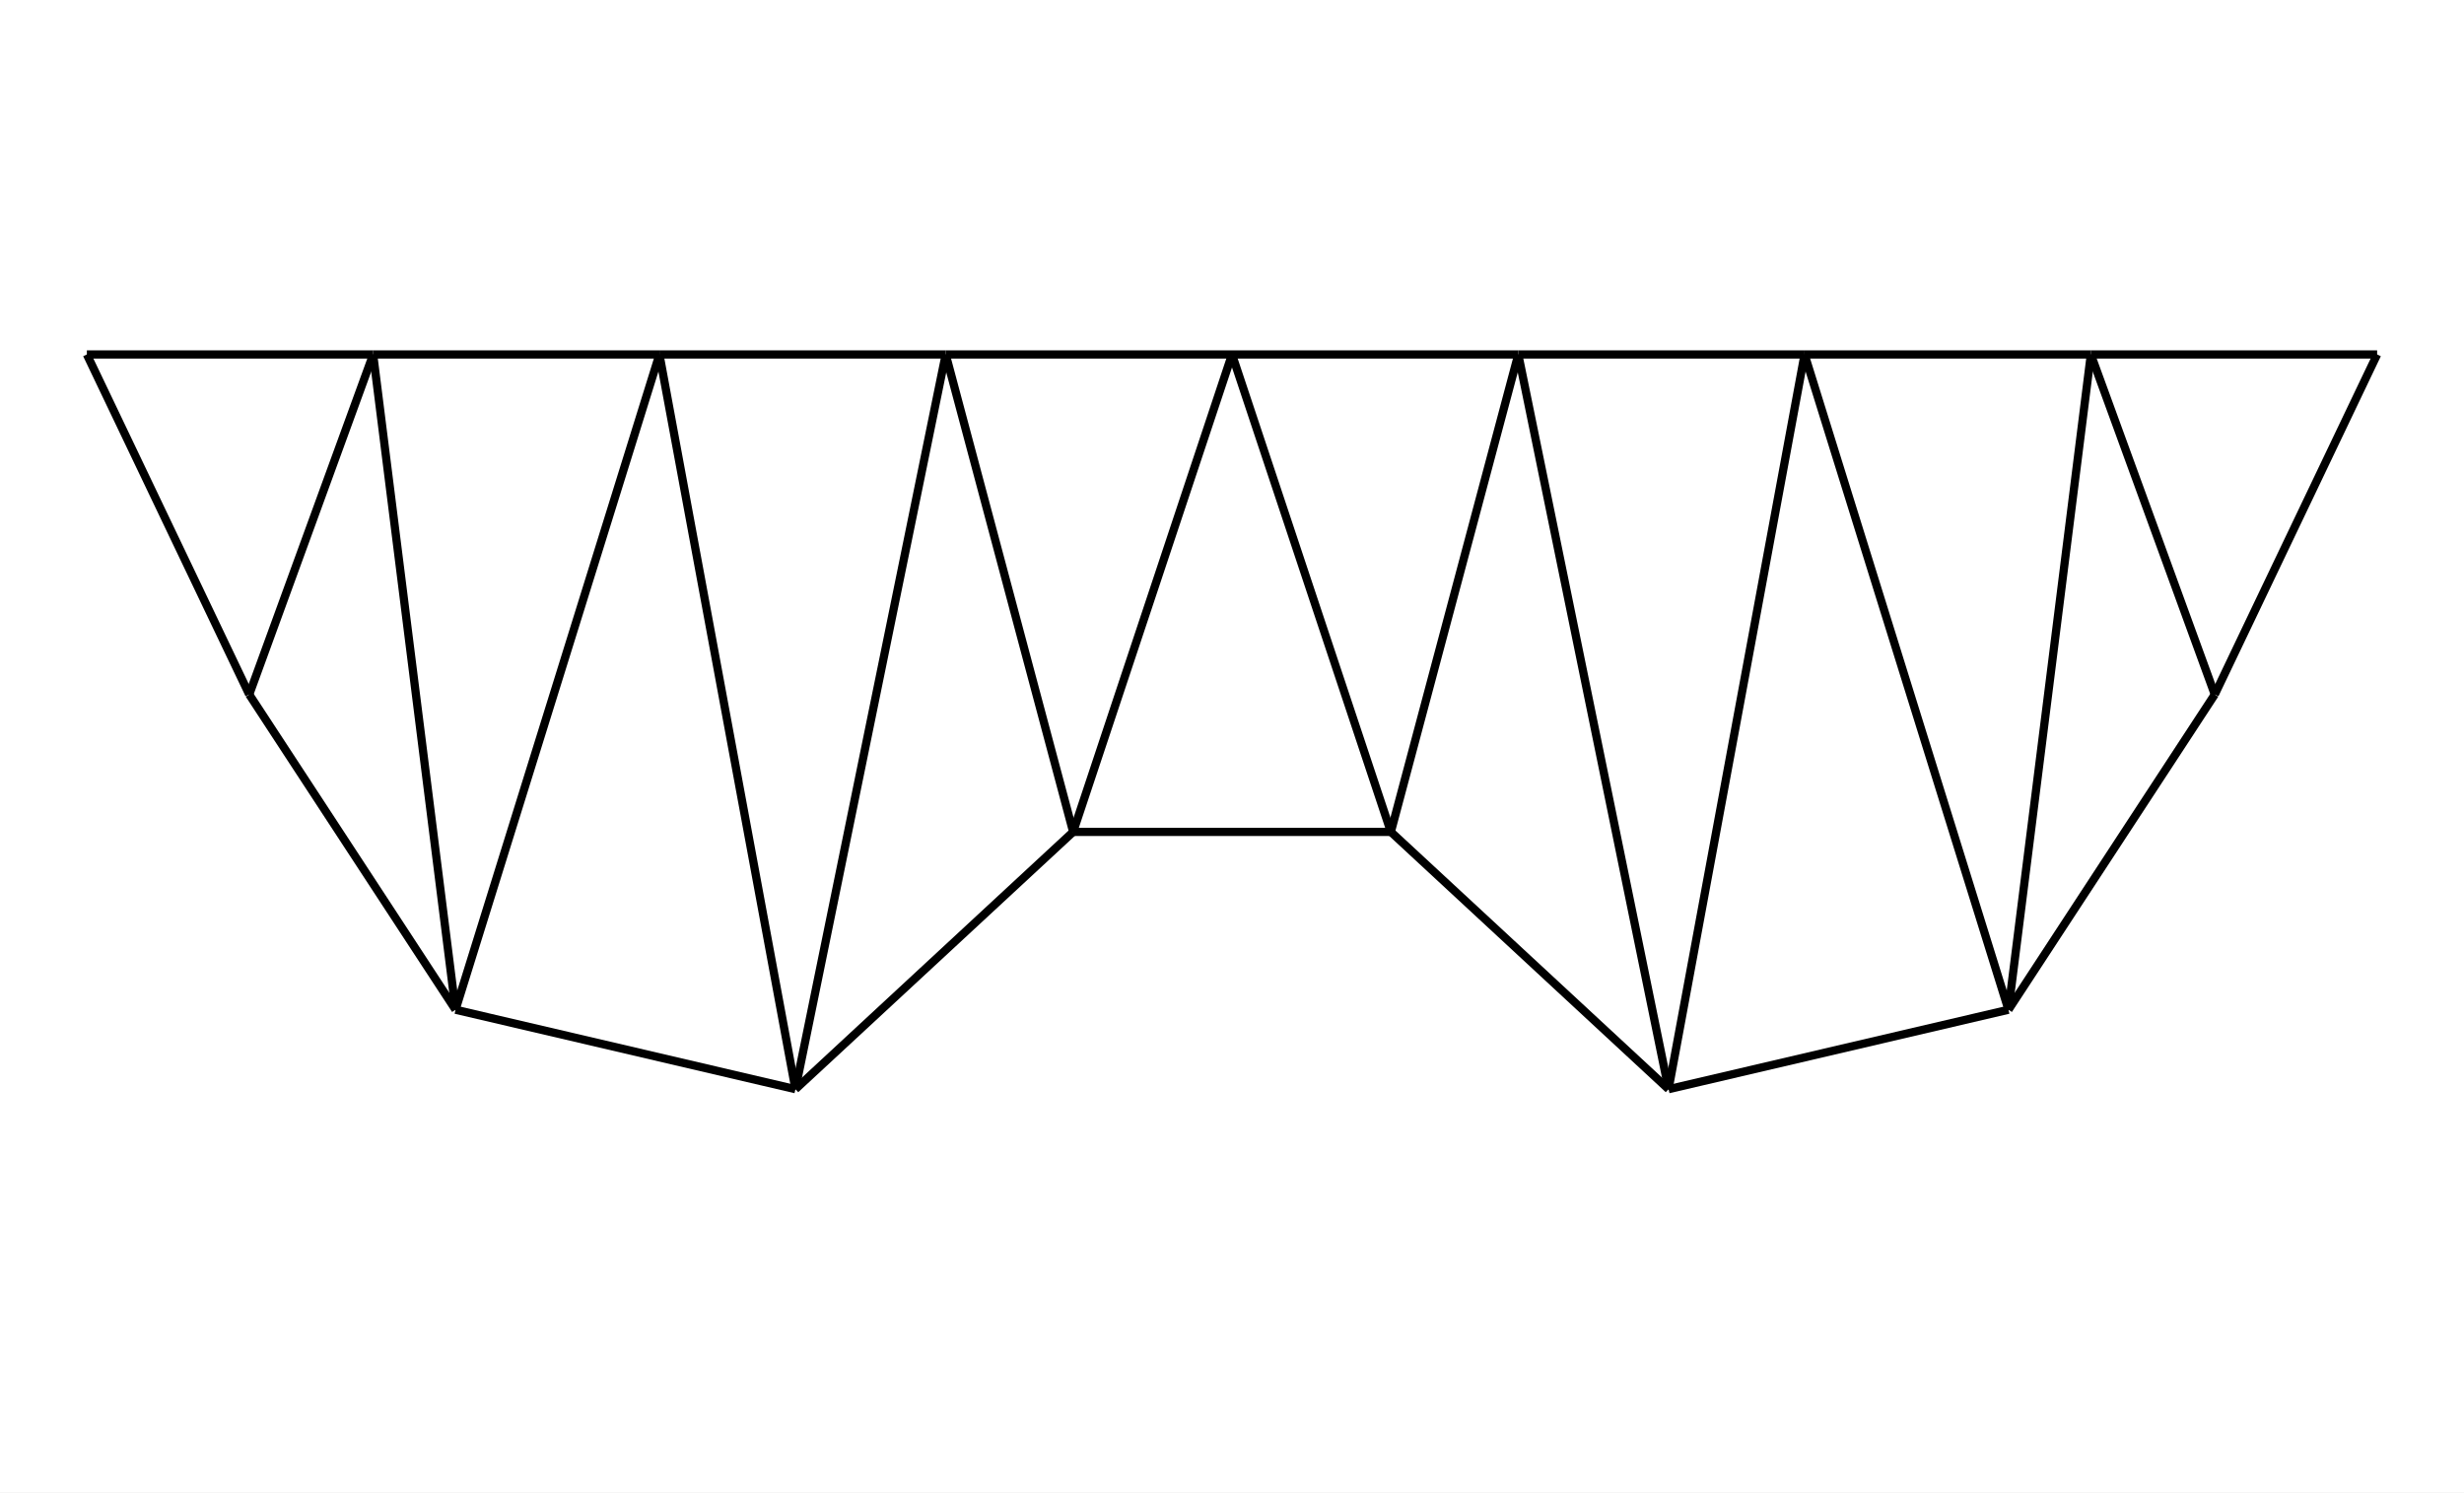
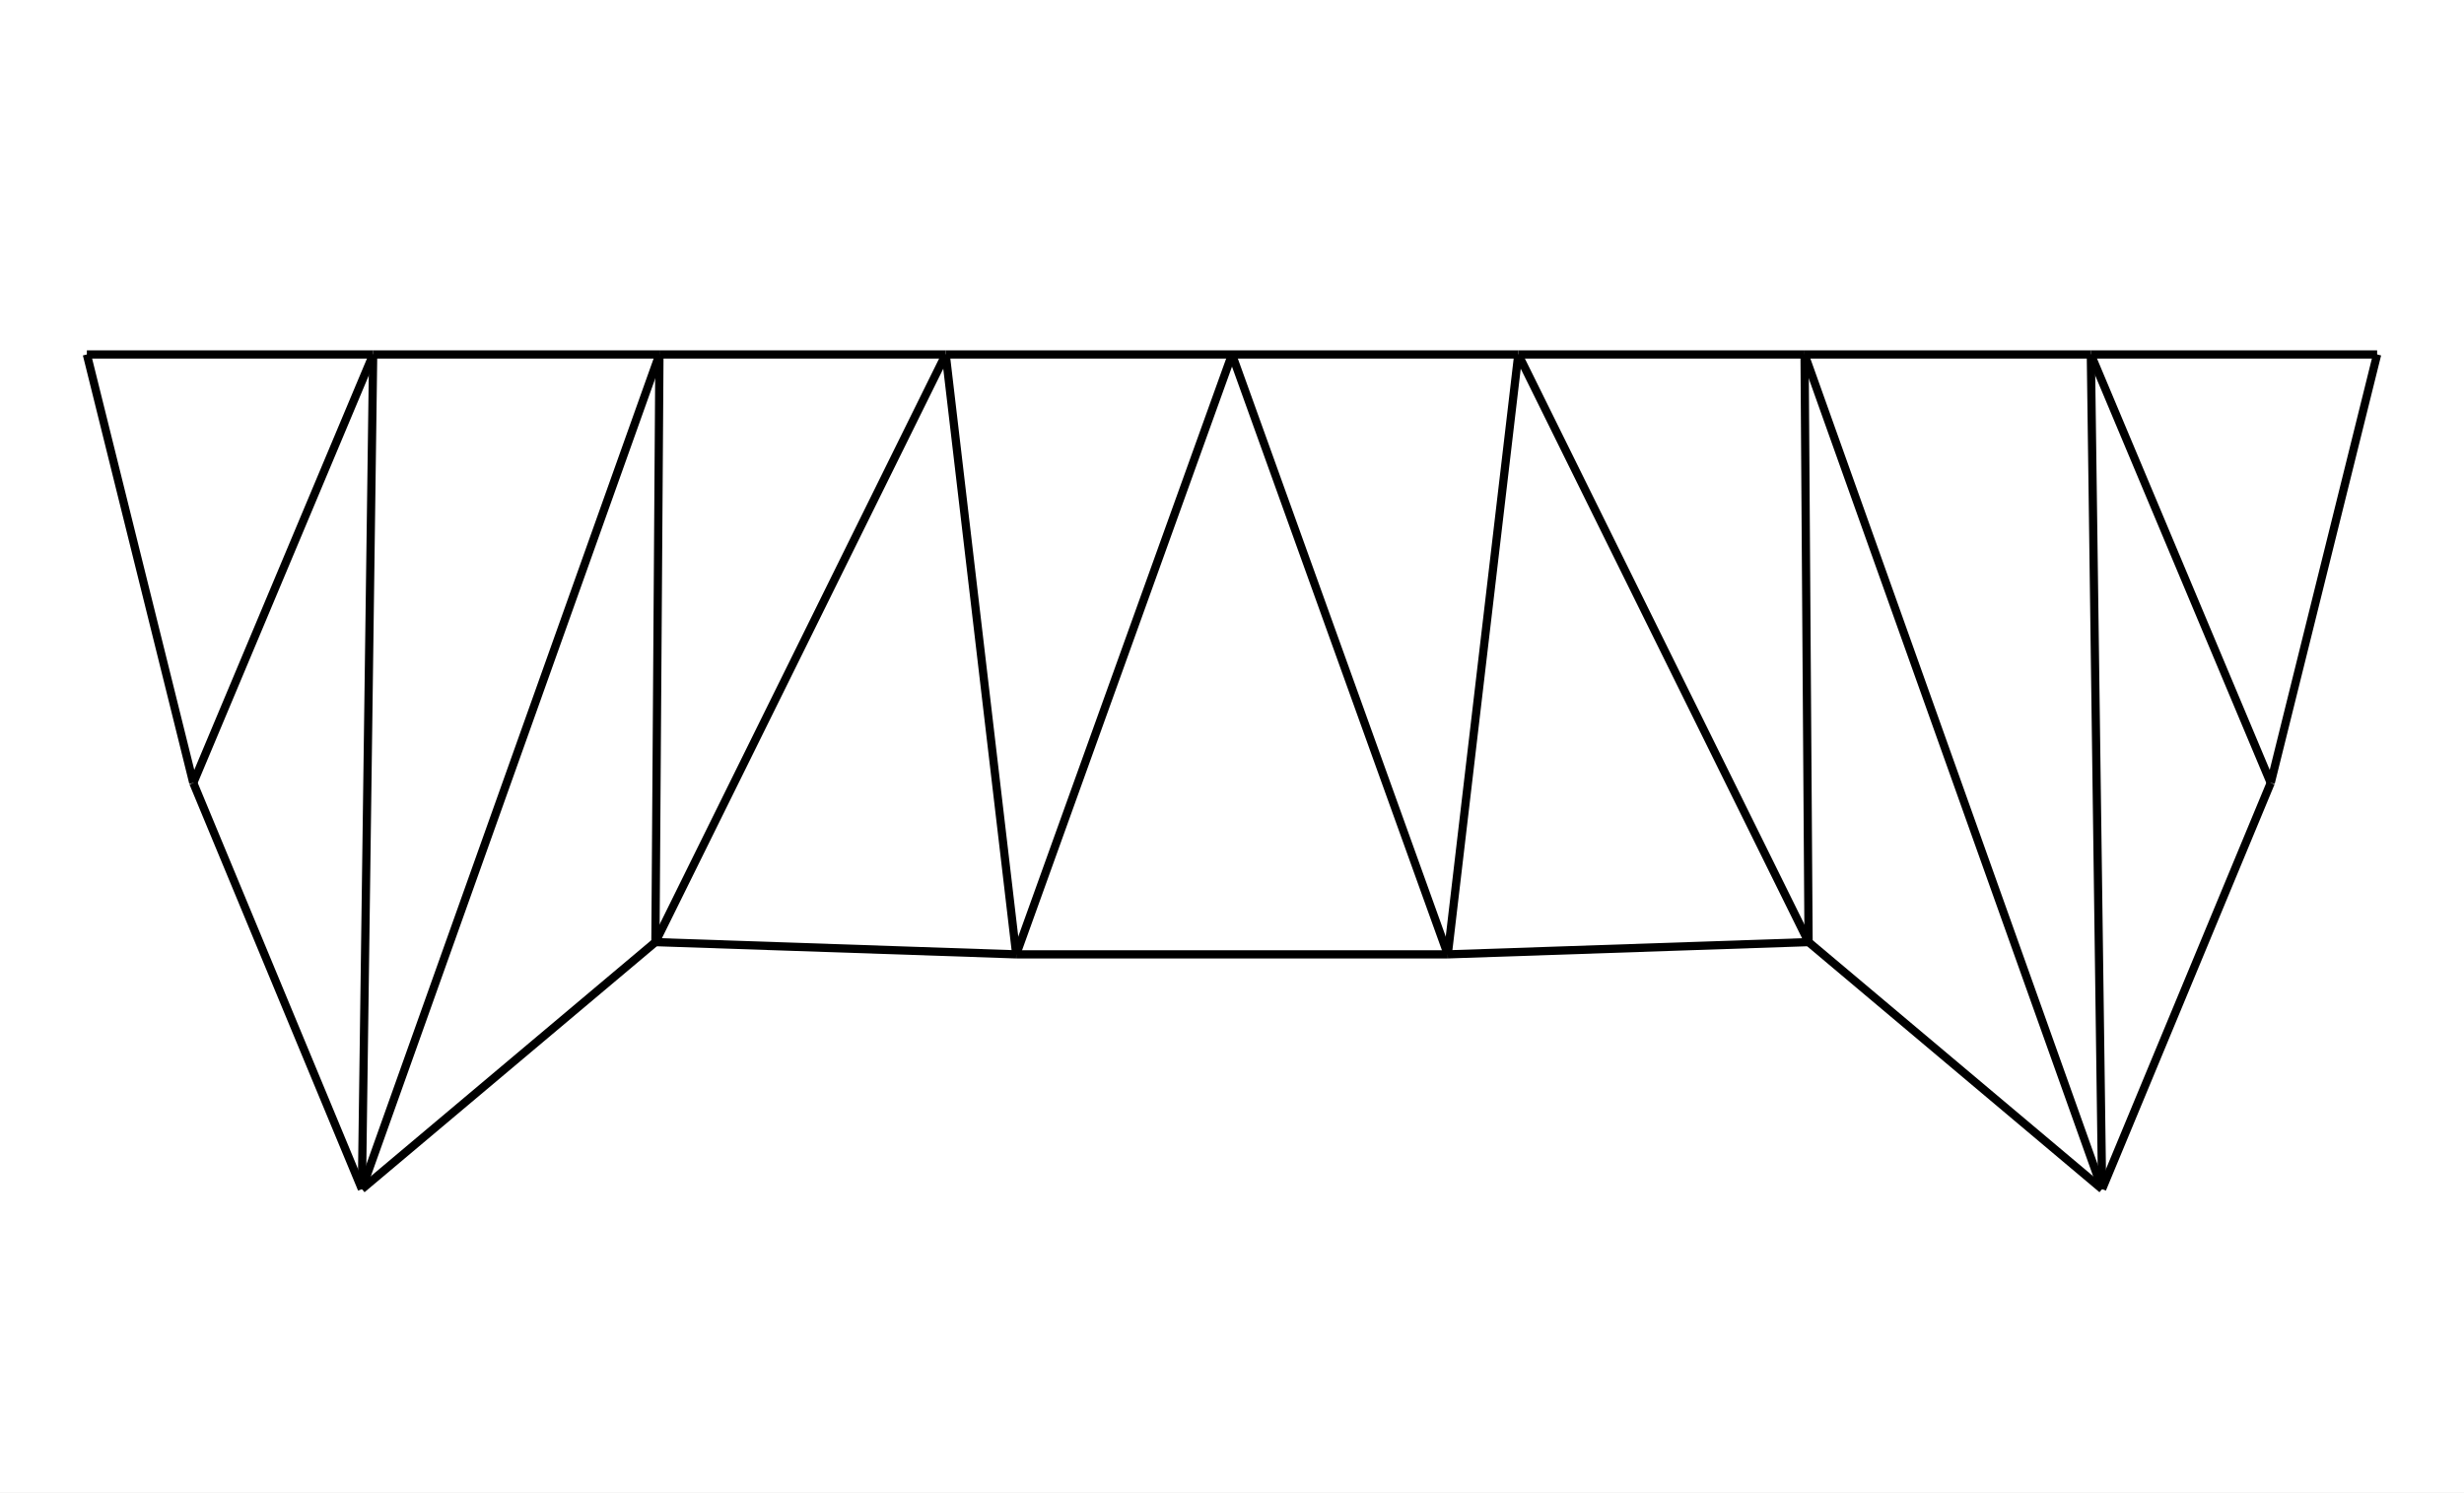
<svg xmlns="http://www.w3.org/2000/svg" class="marks" width="300" height="181.731" viewBox="0 0 300 181.731" version="1.1">
  <rect width="300" height="181.731" style="fill: white;" />
  <g transform="translate(5,5)">
    <g class="mark-group role-frame root">
      <g transform="translate(0,0)">
        <path class="background" d="M0.5,0.5h290v171.731h-290Z" style="fill: none; stroke: #ddd; stroke-opacity: 0;" />
        <g>
          <g class="mark-symbol role-mark layer_0_marks">
            <path transform="translate(5.576923,38.16239)" d="M0.5,0A0.5,0.5,0,1,1,-0.5,0A0.5,0.5,0,1,1,0.5,0" style="fill: #000000; stroke-width: 2; opacity: 0;" />
            <path transform="translate(40.43269,38.16239)" d="M0.5,0A0.5,0.5,0,1,1,-0.5,0A0.5,0.5,0,1,1,0.5,0" style="fill: #000000; stroke-width: 2; opacity: 0;" />
            <path transform="translate(75.28846,38.16239)" d="M0.5,0A0.5,0.5,0,1,1,-0.5,0A0.5,0.5,0,1,1,0.5,0" style="fill: #000000; stroke-width: 2; opacity: 0;" />
            <path transform="translate(110.1442,38.16239)" d="M0.5,0A0.5,0.5,0,1,1,-0.5,0A0.5,0.5,0,1,1,0.5,0" style="fill: #000000; stroke-width: 2; opacity: 0;" />
            <path transform="translate(145,38.16239)" d="M0.5,0A0.5,0.5,0,1,1,-0.5,0A0.5,0.5,0,1,1,0.5,0" style="fill: #000000; stroke-width: 2; opacity: 0;" />
            <path transform="translate(179.8558,38.16239)" d="M0.5,0A0.5,0.5,0,1,1,-0.5,0A0.5,0.5,0,1,1,0.5,0" style="fill: #000000; stroke-width: 2; opacity: 0;" />
            <path transform="translate(214.7115,38.16239)" d="M0.5,0A0.5,0.5,0,1,1,-0.5,0A0.5,0.5,0,1,1,0.5,0" style="fill: #000000; stroke-width: 2; opacity: 0;" />
            <path transform="translate(249.5673,38.16239)" d="M0.5,0A0.5,0.5,0,1,1,-0.5,0A0.5,0.5,0,1,1,0.5,0" style="fill: #000000; stroke-width: 2; opacity: 0;" />
            <path transform="translate(284.4231,38.16239)" d="M0.5,0A0.5,0.5,0,1,1,-0.5,0A0.5,0.5,0,1,1,0.5,0" style="fill: #000000; stroke-width: 2; opacity: 0;" />
-             <path transform="translate(25.34512,79.56633)" d="M0.5,0A0.5,0.5,0,1,1,-0.5,0A0.5,0.5,0,1,1,0.5,0" style="fill: #000000; stroke-width: 2; opacity: 0;" />
-             <path transform="translate(50.46367,117.9526)" d="M0.5,0A0.5,0.5,0,1,1,-0.5,0A0.5,0.5,0,1,1,0.5,0" style="fill: #000000; stroke-width: 2; opacity: 0;" />
-             <path transform="translate(91.84937,127.6281)" d="M0.5,0A0.5,0.5,0,1,1,-0.5,0A0.5,0.5,0,1,1,0.5,0" style="fill: #000000; stroke-width: 2; opacity: 0;" />
-             <path transform="translate(125.6585,96.29815)" d="M0.5,0A0.5,0.5,0,1,1,-0.5,0A0.5,0.5,0,1,1,0.5,0" style="fill: #000000; stroke-width: 2; opacity: 0;" />
-             <path transform="translate(164.3415,96.29815)" d="M0.5,0A0.5,0.5,0,1,1,-0.5,0A0.5,0.5,0,1,1,0.5,0" style="fill: #000000; stroke-width: 2; opacity: 0;" />
-             <path transform="translate(198.1506,127.6281)" d="M0.5,0A0.5,0.5,0,1,1,-0.5,0A0.5,0.5,0,1,1,0.5,0" style="fill: #000000; stroke-width: 2; opacity: 0;" />
-             <path transform="translate(239.5363,117.9526)" d="M0.5,0A0.5,0.5,0,1,1,-0.5,0A0.5,0.5,0,1,1,0.5,0" style="fill: #000000; stroke-width: 2; opacity: 0;" />
-             <path transform="translate(264.6549,79.56633)" d="M0.5,0A0.5,0.5,0,1,1,-0.5,0A0.5,0.5,0,1,1,0.5,0" style="fill: #000000; stroke-width: 2; opacity: 0;" />
+             <path transform="translate(18.53245,90.32953)" d="M0.5,0A0.5,0.5,0,1,1,-0.5,0A0.5,0.5,0,1,1,0.5,0" style="fill: #000000; stroke-width: 2; opacity: 0;" />
+             <path transform="translate(39.06187,139.7925)" d="M0.5,0A0.5,0.5,0,1,1,-0.5,0A0.5,0.5,0,1,1,0.5,0" style="fill: #000000; stroke-width: 2; opacity: 0;" />
+             <path transform="translate(74.79978,109.7186)" d="M0.5,0A0.5,0.5,0,1,1,-0.5,0A0.5,0.5,0,1,1,0.5,0" style="fill: #000000; stroke-width: 2; opacity: 0;" />
+             <path transform="translate(118.7284,111.2112)" d="M0.5,0A0.5,0.5,0,1,1,-0.5,0A0.5,0.5,0,1,1,0.5,0" style="fill: #000000; stroke-width: 2; opacity: 0;" />
+             <path transform="translate(171.2716,111.2112)" d="M0.5,0A0.5,0.5,0,1,1,-0.5,0A0.5,0.5,0,1,1,0.5,0" style="fill: #000000; stroke-width: 2; opacity: 0;" />
+             <path transform="translate(215.2002,109.7186)" d="M0.5,0A0.5,0.5,0,1,1,-0.5,0A0.5,0.5,0,1,1,0.5,0" style="fill: #000000; stroke-width: 2; opacity: 0;" />
+             <path transform="translate(250.9381,139.7925)" d="M0.5,0A0.5,0.5,0,1,1,-0.5,0A0.5,0.5,0,1,1,0.5,0" style="fill: #000000; stroke-width: 2; opacity: 0;" />
+             <path transform="translate(271.4676,90.32954)" d="M0.5,0A0.5,0.5,0,1,1,-0.5,0A0.5,0.5,0,1,1,0.5,0" style="fill: #000000; stroke-width: 2; opacity: 0;" />
          </g>
          <g class="mark-line role-mark layer_1_marks">
            <path d="M5.577,38.162L40.433,38.162" style="fill: none; stroke: #000000; stroke-width: 1; opacity: 1;" />
          </g>
          <g class="mark-line role-mark layer_2_marks">
-             <path d="M5.577,38.162L25.345,79.566" style="fill: none; stroke: #000000; stroke-width: 1; opacity: 1;" />
+             <path d="M5.577,38.162L18.532,90.33" style="fill: none; stroke: #000000; stroke-width: 1; opacity: 1;" />
          </g>
          <g class="mark-line role-mark layer_3_marks">
            <path d="M40.433,38.162L75.288,38.162" style="fill: none; stroke: #000000; stroke-width: 1; opacity: 1;" />
          </g>
          <g class="mark-line role-mark layer_4_marks">
-             <path d="M25.345,79.566L40.433,38.162" style="fill: none; stroke: #000000; stroke-width: 1; opacity: 1;" />
+             <path d="M18.532,90.33L40.433,38.162" style="fill: none; stroke: #000000; stroke-width: 1; opacity: 1;" />
          </g>
          <g class="mark-line role-mark layer_5_marks">
-             <path d="M40.433,38.162L50.464,117.953" style="fill: none; stroke: #000000; stroke-width: 1; opacity: 1;" />
+             <path d="M39.062,139.792L40.433,38.162" style="fill: none; stroke: #000000; stroke-width: 1; opacity: 1;" />
          </g>
          <g class="mark-line role-mark layer_6_marks">
            <path d="M75.288,38.162L110.144,38.162" style="fill: none; stroke: #000000; stroke-width: 1; opacity: 1;" />
          </g>
          <g class="mark-line role-mark layer_7_marks">
-             <path d="M50.464,117.953L75.288,38.162" style="fill: none; stroke: #000000; stroke-width: 1; opacity: 1;" />
+             <path d="M39.062,139.792L75.288,38.162" style="fill: none; stroke: #000000; stroke-width: 1; opacity: 1;" />
          </g>
          <g class="mark-line role-mark layer_8_marks">
-             <path d="M75.288,38.162L91.849,127.628" style="fill: none; stroke: #000000; stroke-width: 1; opacity: 1;" />
+             <path d="M74.8,109.719L75.288,38.162" style="fill: none; stroke: #000000; stroke-width: 1; opacity: 1;" />
          </g>
          <g class="mark-line role-mark layer_9_marks">
            <path d="M110.144,38.162L145,38.162" style="fill: none; stroke: #000000; stroke-width: 1; opacity: 1;" />
          </g>
          <g class="mark-line role-mark layer_10_marks">
-             <path d="M91.849,127.628L110.144,38.162" style="fill: none; stroke: #000000; stroke-width: 1; opacity: 1;" />
+             <path d="M74.8,109.719L110.144,38.162" style="fill: none; stroke: #000000; stroke-width: 1; opacity: 1;" />
          </g>
          <g class="mark-line role-mark layer_11_marks">
-             <path d="M110.144,38.162L125.659,96.298" style="fill: none; stroke: #000000; stroke-width: 1; opacity: 1;" />
+             <path d="M110.144,38.162L118.728,111.211" style="fill: none; stroke: #000000; stroke-width: 1; opacity: 1;" />
          </g>
          <g class="mark-line role-mark layer_12_marks">
            <path d="M145,38.162L179.856,38.162" style="fill: none; stroke: #000000; stroke-width: 1; opacity: 1;" />
          </g>
          <g class="mark-line role-mark layer_13_marks">
-             <path d="M125.659,96.298L145,38.162" style="fill: none; stroke: #000000; stroke-width: 1; opacity: 1;" />
+             <path d="M118.728,111.211L145,38.162" style="fill: none; stroke: #000000; stroke-width: 1; opacity: 1;" />
          </g>
          <g class="mark-line role-mark layer_14_marks">
-             <path d="M145,38.162L164.341,96.298" style="fill: none; stroke: #000000; stroke-width: 1; opacity: 1;" />
+             <path d="M145,38.162L171.272,111.211" style="fill: none; stroke: #000000; stroke-width: 1; opacity: 1;" />
          </g>
          <g class="mark-line role-mark layer_15_marks">
            <path d="M179.856,38.162L214.712,38.162" style="fill: none; stroke: #000000; stroke-width: 1; opacity: 1;" />
          </g>
          <g class="mark-line role-mark layer_16_marks">
-             <path d="M164.341,96.298L179.856,38.162" style="fill: none; stroke: #000000; stroke-width: 1; opacity: 1;" />
+             <path d="M171.272,111.211L179.856,38.162" style="fill: none; stroke: #000000; stroke-width: 1; opacity: 1;" />
          </g>
          <g class="mark-line role-mark layer_17_marks">
-             <path d="M179.856,38.162L198.151,127.628" style="fill: none; stroke: #000000; stroke-width: 1; opacity: 1;" />
+             <path d="M179.856,38.162L215.2,109.719" style="fill: none; stroke: #000000; stroke-width: 1; opacity: 1;" />
          </g>
          <g class="mark-line role-mark layer_18_marks">
            <path d="M214.712,38.162L249.567,38.162" style="fill: none; stroke: #000000; stroke-width: 1; opacity: 1;" />
          </g>
          <g class="mark-line role-mark layer_19_marks">
-             <path d="M198.151,127.628L214.712,38.162" style="fill: none; stroke: #000000; stroke-width: 1; opacity: 1;" />
+             <path d="M214.712,38.162L215.2,109.719" style="fill: none; stroke: #000000; stroke-width: 1; opacity: 1;" />
          </g>
          <g class="mark-line role-mark layer_20_marks">
-             <path d="M214.712,38.162L239.536,117.953" style="fill: none; stroke: #000000; stroke-width: 1; opacity: 1;" />
+             <path d="M214.712,38.162L250.938,139.792" style="fill: none; stroke: #000000; stroke-width: 1; opacity: 1;" />
          </g>
          <g class="mark-line role-mark layer_21_marks">
            <path d="M249.567,38.162L284.423,38.162" style="fill: none; stroke: #000000; stroke-width: 1; opacity: 1;" />
          </g>
          <g class="mark-line role-mark layer_22_marks">
-             <path d="M239.536,117.953L249.567,38.162" style="fill: none; stroke: #000000; stroke-width: 1; opacity: 1;" />
+             <path d="M249.567,38.162L250.938,139.792" style="fill: none; stroke: #000000; stroke-width: 1; opacity: 1;" />
          </g>
          <g class="mark-line role-mark layer_23_marks">
-             <path d="M249.567,38.162L264.655,79.566" style="fill: none; stroke: #000000; stroke-width: 1; opacity: 1;" />
+             <path d="M249.567,38.162L271.468,90.33" style="fill: none; stroke: #000000; stroke-width: 1; opacity: 1;" />
          </g>
          <g class="mark-line role-mark layer_24_marks">
-             <path d="M264.655,79.566L284.423,38.162" style="fill: none; stroke: #000000; stroke-width: 1; opacity: 1;" />
+             <path d="M271.468,90.33L284.423,38.162" style="fill: none; stroke: #000000; stroke-width: 1; opacity: 1;" />
          </g>
          <g class="mark-line role-mark layer_25_marks">
-             <path d="M25.345,79.566L50.464,117.953" style="fill: none; stroke: #000000; stroke-width: 1; opacity: 1;" />
+             <path d="M18.532,90.33L39.062,139.792" style="fill: none; stroke: #000000; stroke-width: 1; opacity: 1;" />
          </g>
          <g class="mark-line role-mark layer_26_marks">
-             <path d="M50.464,117.953L91.849,127.628" style="fill: none; stroke: #000000; stroke-width: 1; opacity: 1;" />
+             <path d="M39.062,139.792L74.8,109.719" style="fill: none; stroke: #000000; stroke-width: 1; opacity: 1;" />
          </g>
          <g class="mark-line role-mark layer_27_marks">
-             <path d="M91.849,127.628L125.659,96.298" style="fill: none; stroke: #000000; stroke-width: 1; opacity: 1;" />
+             <path d="M74.8,109.719L118.728,111.211" style="fill: none; stroke: #000000; stroke-width: 1; opacity: 1;" />
          </g>
          <g class="mark-line role-mark layer_28_marks">
-             <path d="M125.659,96.298L164.341,96.298" style="fill: none; stroke: #000000; stroke-width: 1; opacity: 1;" />
+             <path d="M118.728,111.211L171.272,111.211" style="fill: none; stroke: #000000; stroke-width: 1; opacity: 1;" />
          </g>
          <g class="mark-line role-mark layer_29_marks">
-             <path d="M164.341,96.298L198.151,127.628" style="fill: none; stroke: #000000; stroke-width: 1; opacity: 1;" />
+             <path d="M171.272,111.211L215.2,109.719" style="fill: none; stroke: #000000; stroke-width: 1; opacity: 1;" />
          </g>
          <g class="mark-line role-mark layer_30_marks">
-             <path d="M198.151,127.628L239.536,117.953" style="fill: none; stroke: #000000; stroke-width: 1; opacity: 1;" />
+             <path d="M215.2,109.719L250.938,139.792" style="fill: none; stroke: #000000; stroke-width: 1; opacity: 1;" />
          </g>
          <g class="mark-line role-mark layer_31_marks">
-             <path d="M239.536,117.953L264.655,79.566" style="fill: none; stroke: #000000; stroke-width: 1; opacity: 1;" />
+             <path d="M250.938,139.792L271.468,90.33" style="fill: none; stroke: #000000; stroke-width: 1; opacity: 1;" />
          </g>
        </g>
        <path class="foreground" d="" style="display: none; fill: none;" />
      </g>
    </g>
  </g>
</svg>
